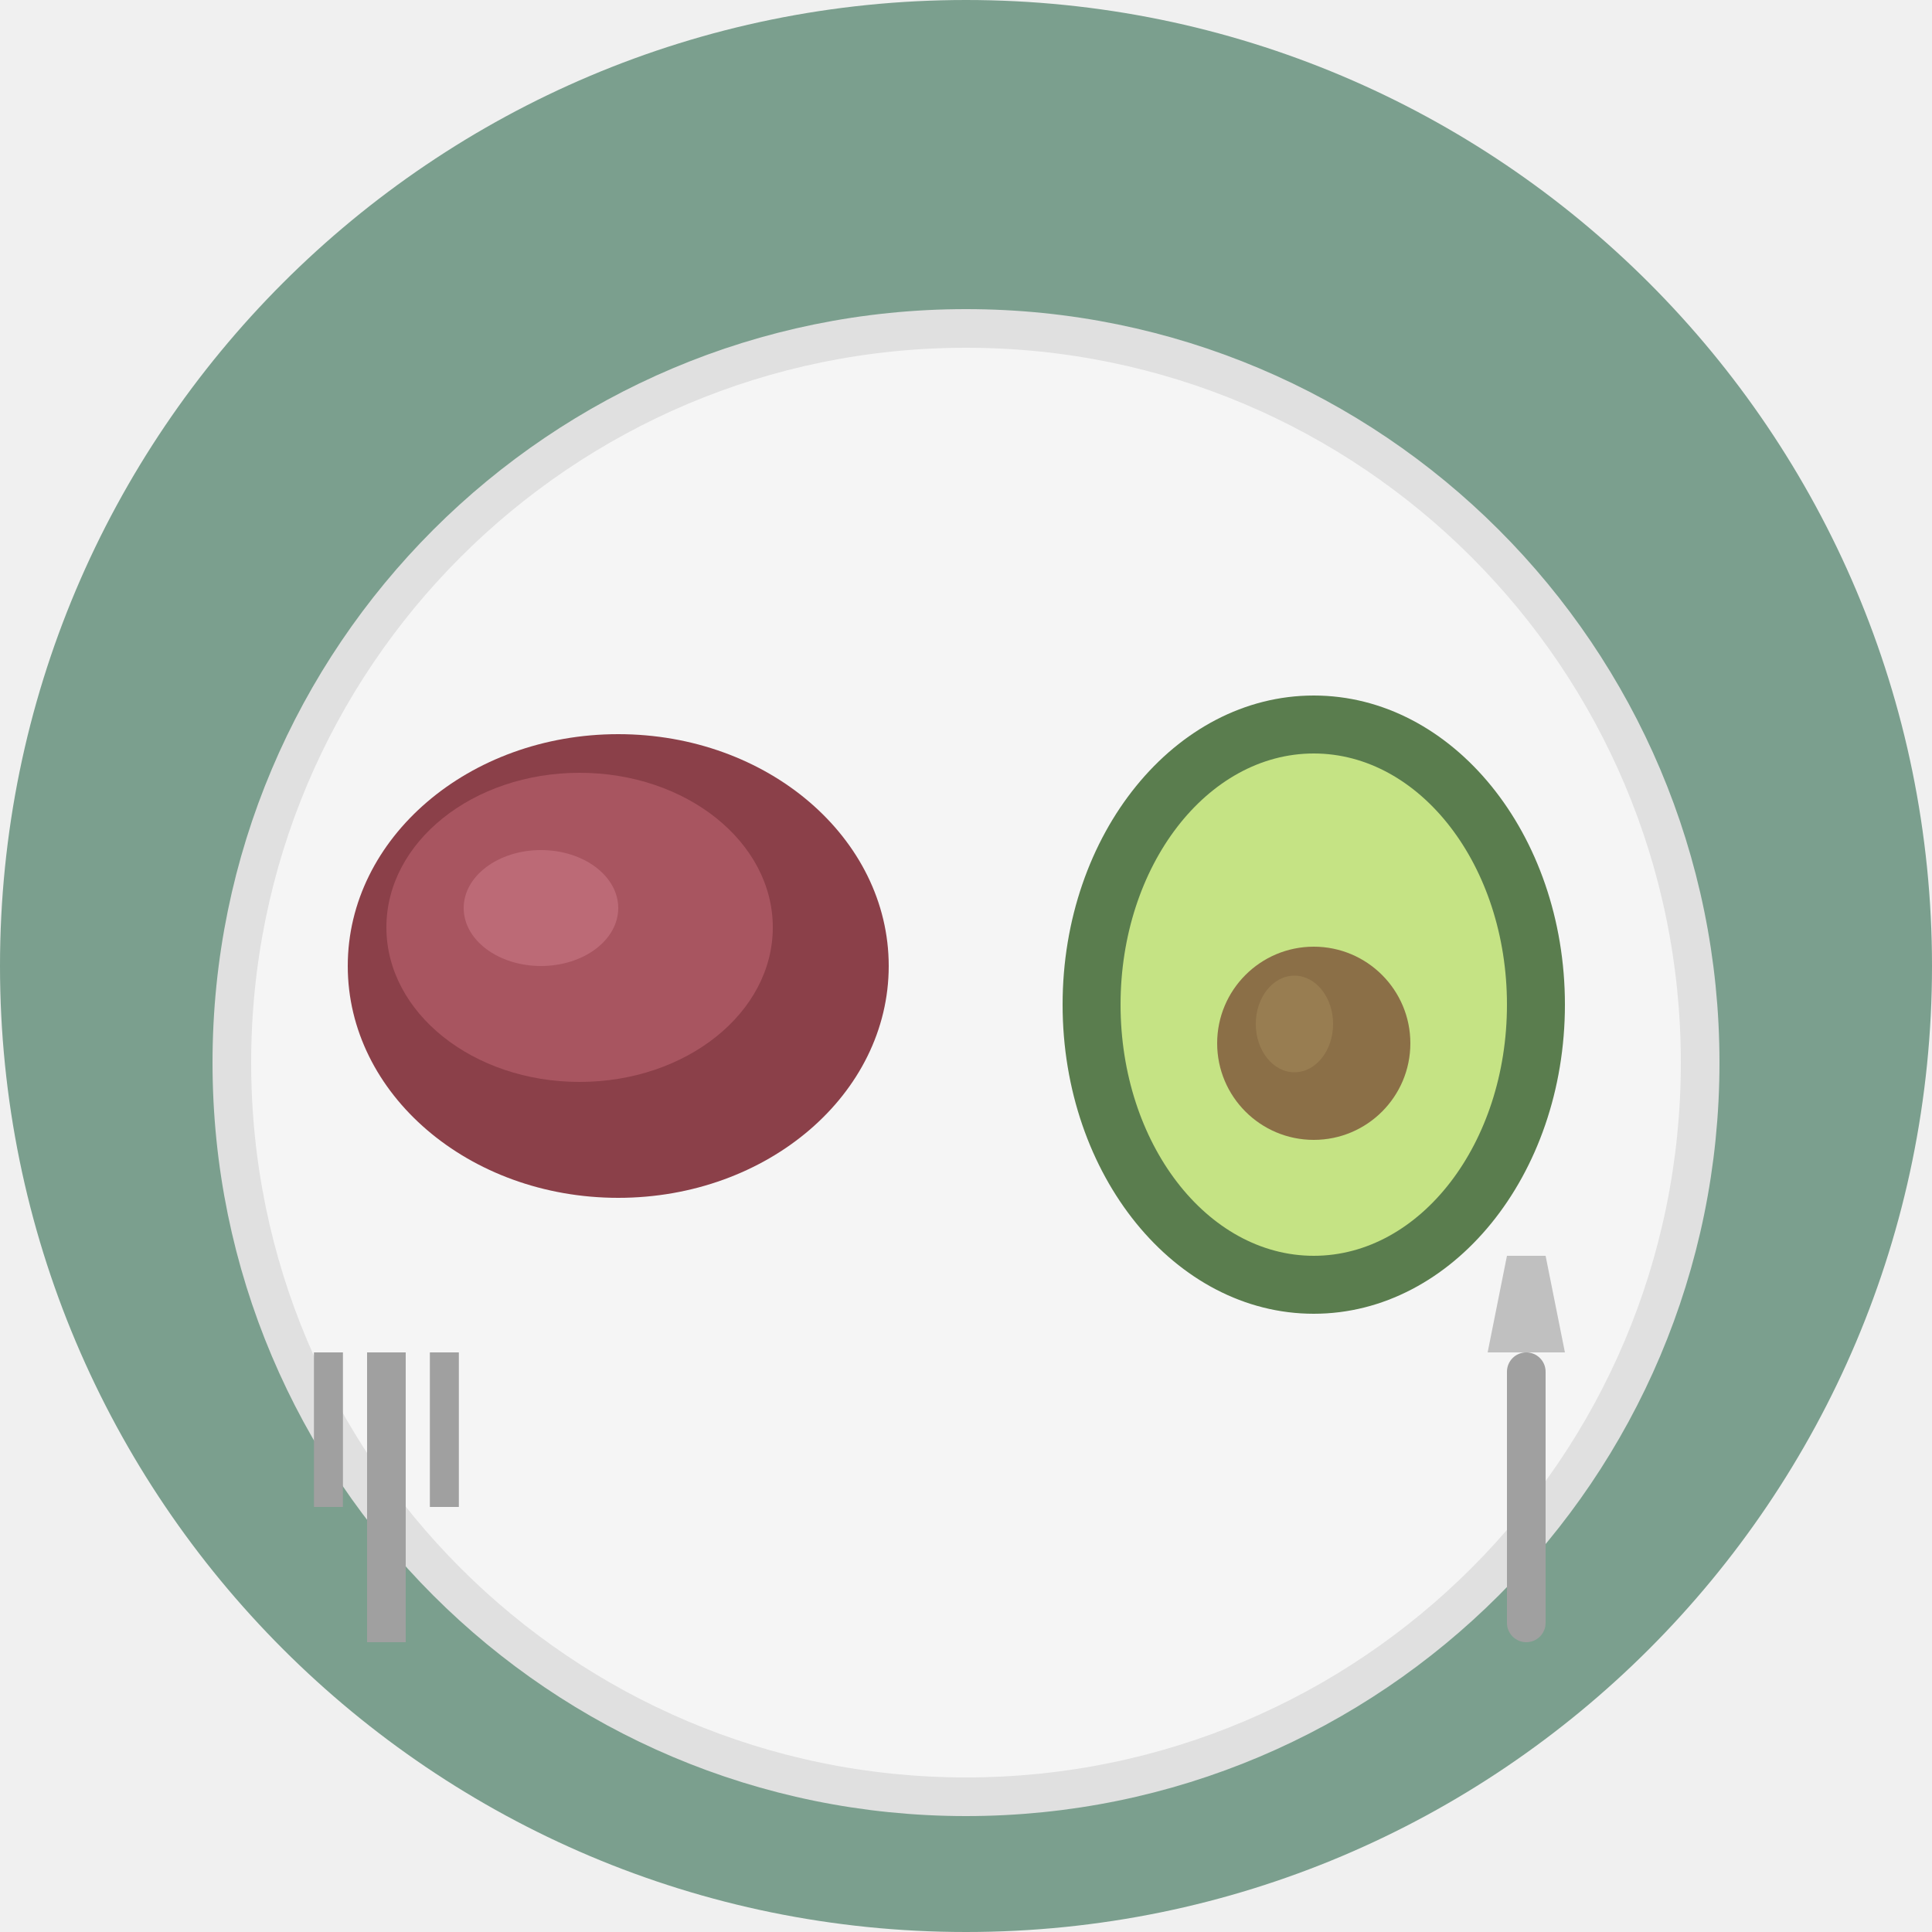
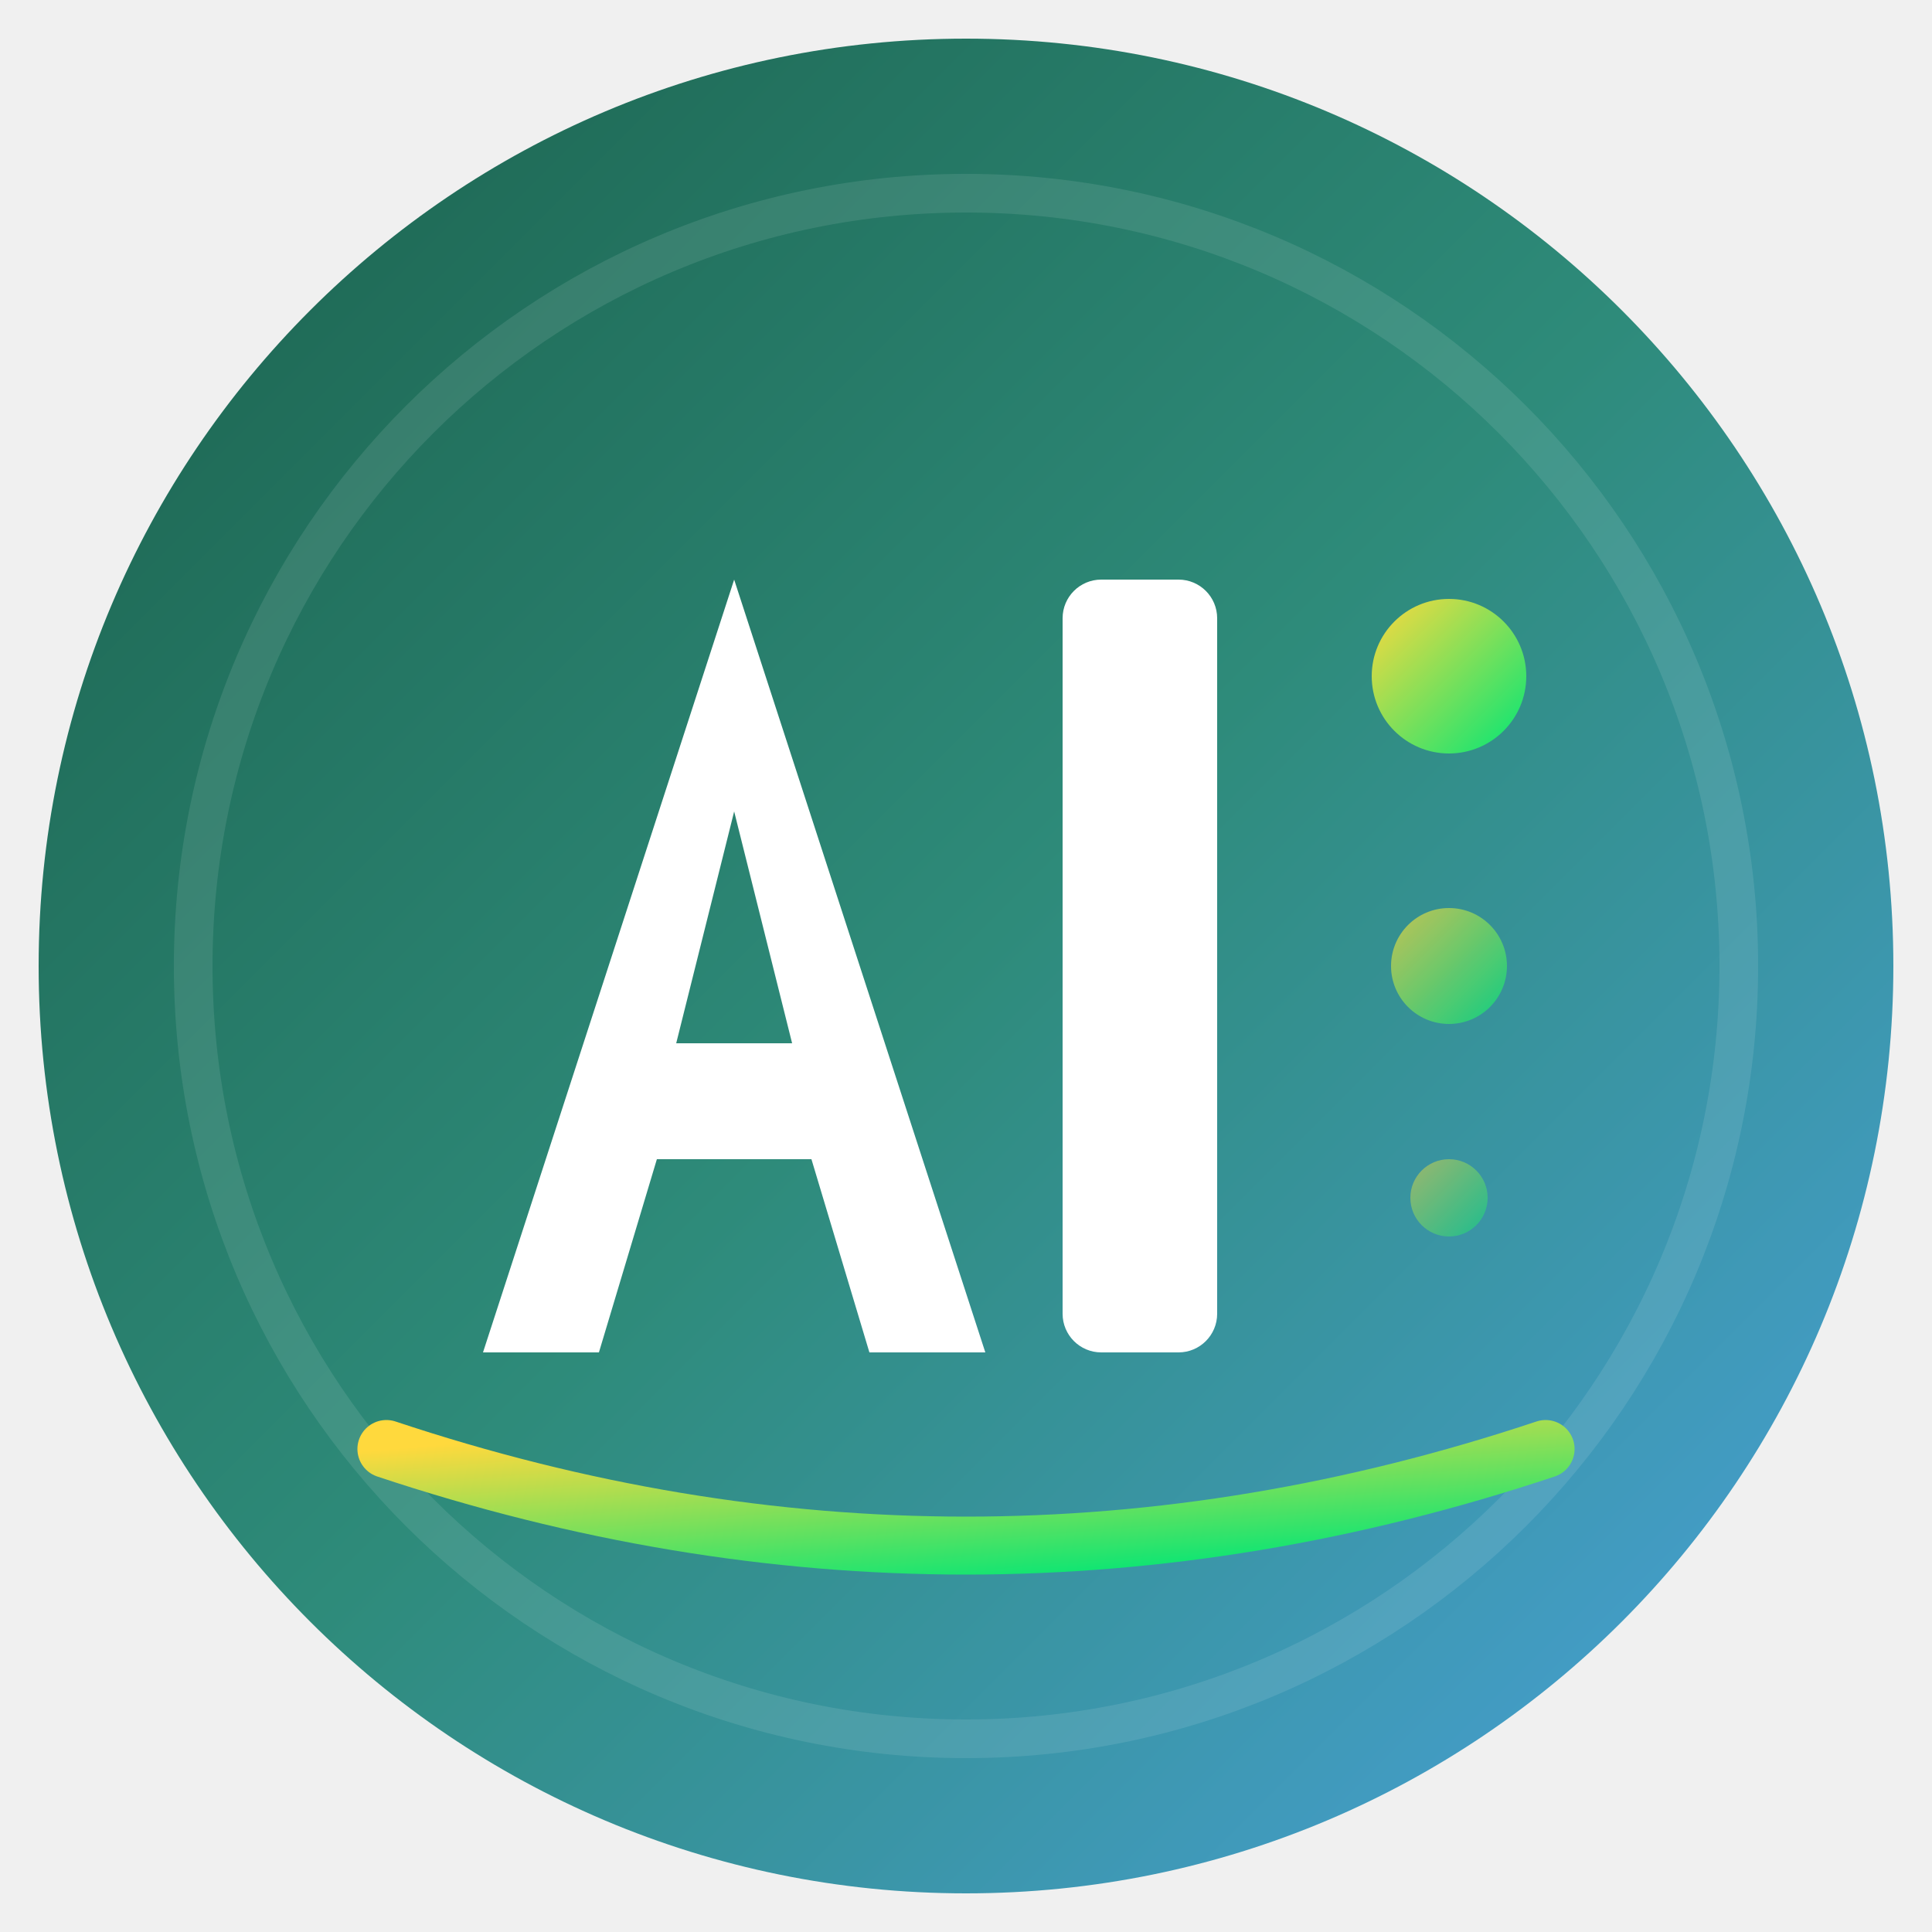
<svg xmlns="http://www.w3.org/2000/svg" viewBox="0 0 100 100">
-   <circle cx="50" cy="50" r="50" fill="#7B9F8E" />
-   <circle cx="50" cy="55" r="38" fill="#F5F5F5" />
-   <circle cx="50" cy="55" r="38" fill="none" stroke="#E0E0E0" stroke-width="2" />
-   <ellipse cx="32" cy="50" rx="14" ry="12" fill="#8B4049" />
-   <ellipse cx="30" cy="48" rx="10" ry="8" fill="#A85560" />
-   <ellipse cx="28" cy="47" rx="4" ry="3" fill="#C97885" opacity="0.6" />
-   <ellipse cx="68" cy="52" rx="13" ry="16" fill="#5A7D4E" />
-   <ellipse cx="68" cy="52" rx="10" ry="13" fill="#C5E384" />
-   <circle cx="68" cy="54" r="5" fill="#8B6F47" />
-   <ellipse cx="67" cy="53" rx="2" ry="2.5" fill="#A68B5B" opacity="0.5" />
-   <line x1="20" y1="70" x2="20" y2="85" stroke="#A0A0A0" stroke-width="2" />
-   <line x1="17" y1="70" x2="17" y2="78" stroke="#A0A0A0" stroke-width="1.5" />
-   <line x1="20" y1="70" x2="20" y2="78" stroke="#A0A0A0" stroke-width="1.5" />
-   <line x1="23" y1="70" x2="23" y2="78" stroke="#A0A0A0" stroke-width="1.5" />
-   <rect x="78" y="70" width="2" height="15" fill="#A0A0A0" rx="1" />
-   <path d="M 77 70 L 81 70 L 80 65 L 78 65 Z" fill="#C0C0C0" />
+   <defs>
+     <linearGradient id="bgGrad" x1="0%" y1="0%" x2="100%" y2="100%">
+       <stop offset="0%" style="stop-color:#1A5F4A" />
+       <stop offset="50%" style="stop-color:#2E8B7A" />
+       <stop offset="100%" style="stop-color:#4BA3E3" />
+     </linearGradient>
+     <linearGradient id="accentGrad" x1="0%" y1="0%" x2="100%" y2="100%">
+       <stop offset="0%" style="stop-color:#FFD93D" />
+       <stop offset="100%" style="stop-color:#00E676" />
+     </linearGradient>
+   </defs>
+   <circle cx="50" cy="50" r="48" fill="url(#bgGrad)" />
+   <circle cx="50" cy="50" r="40" fill="none" stroke="rgba(255,255,255,0.1)" stroke-width="2" />
+   <g fill="#FFFFFF" font-family="Arial Black, sans-serif" font-weight="900">
+     <path d="M25 70 L38 30 L51 70 L45 70 L42 60 L34 60 L31 70 Z M35 54 L41 54 L38 42 Z" />
+     <rect x="55" y="30" width="8" height="40" rx="2" />
+     <circle cx="75" cy="35" r="4" fill="url(#accentGrad)" />
+     <circle cx="75" cy="50" r="3" fill="url(#accentGrad)" opacity="0.7" />
+     <circle cx="75" cy="62" r="2" fill="url(#accentGrad)" opacity="0.5" />
+   </g>
+   <path d="M20 75 Q50 85 80 75" fill="none" stroke="url(#accentGrad)" stroke-width="3" stroke-linecap="round" />
</svg>
